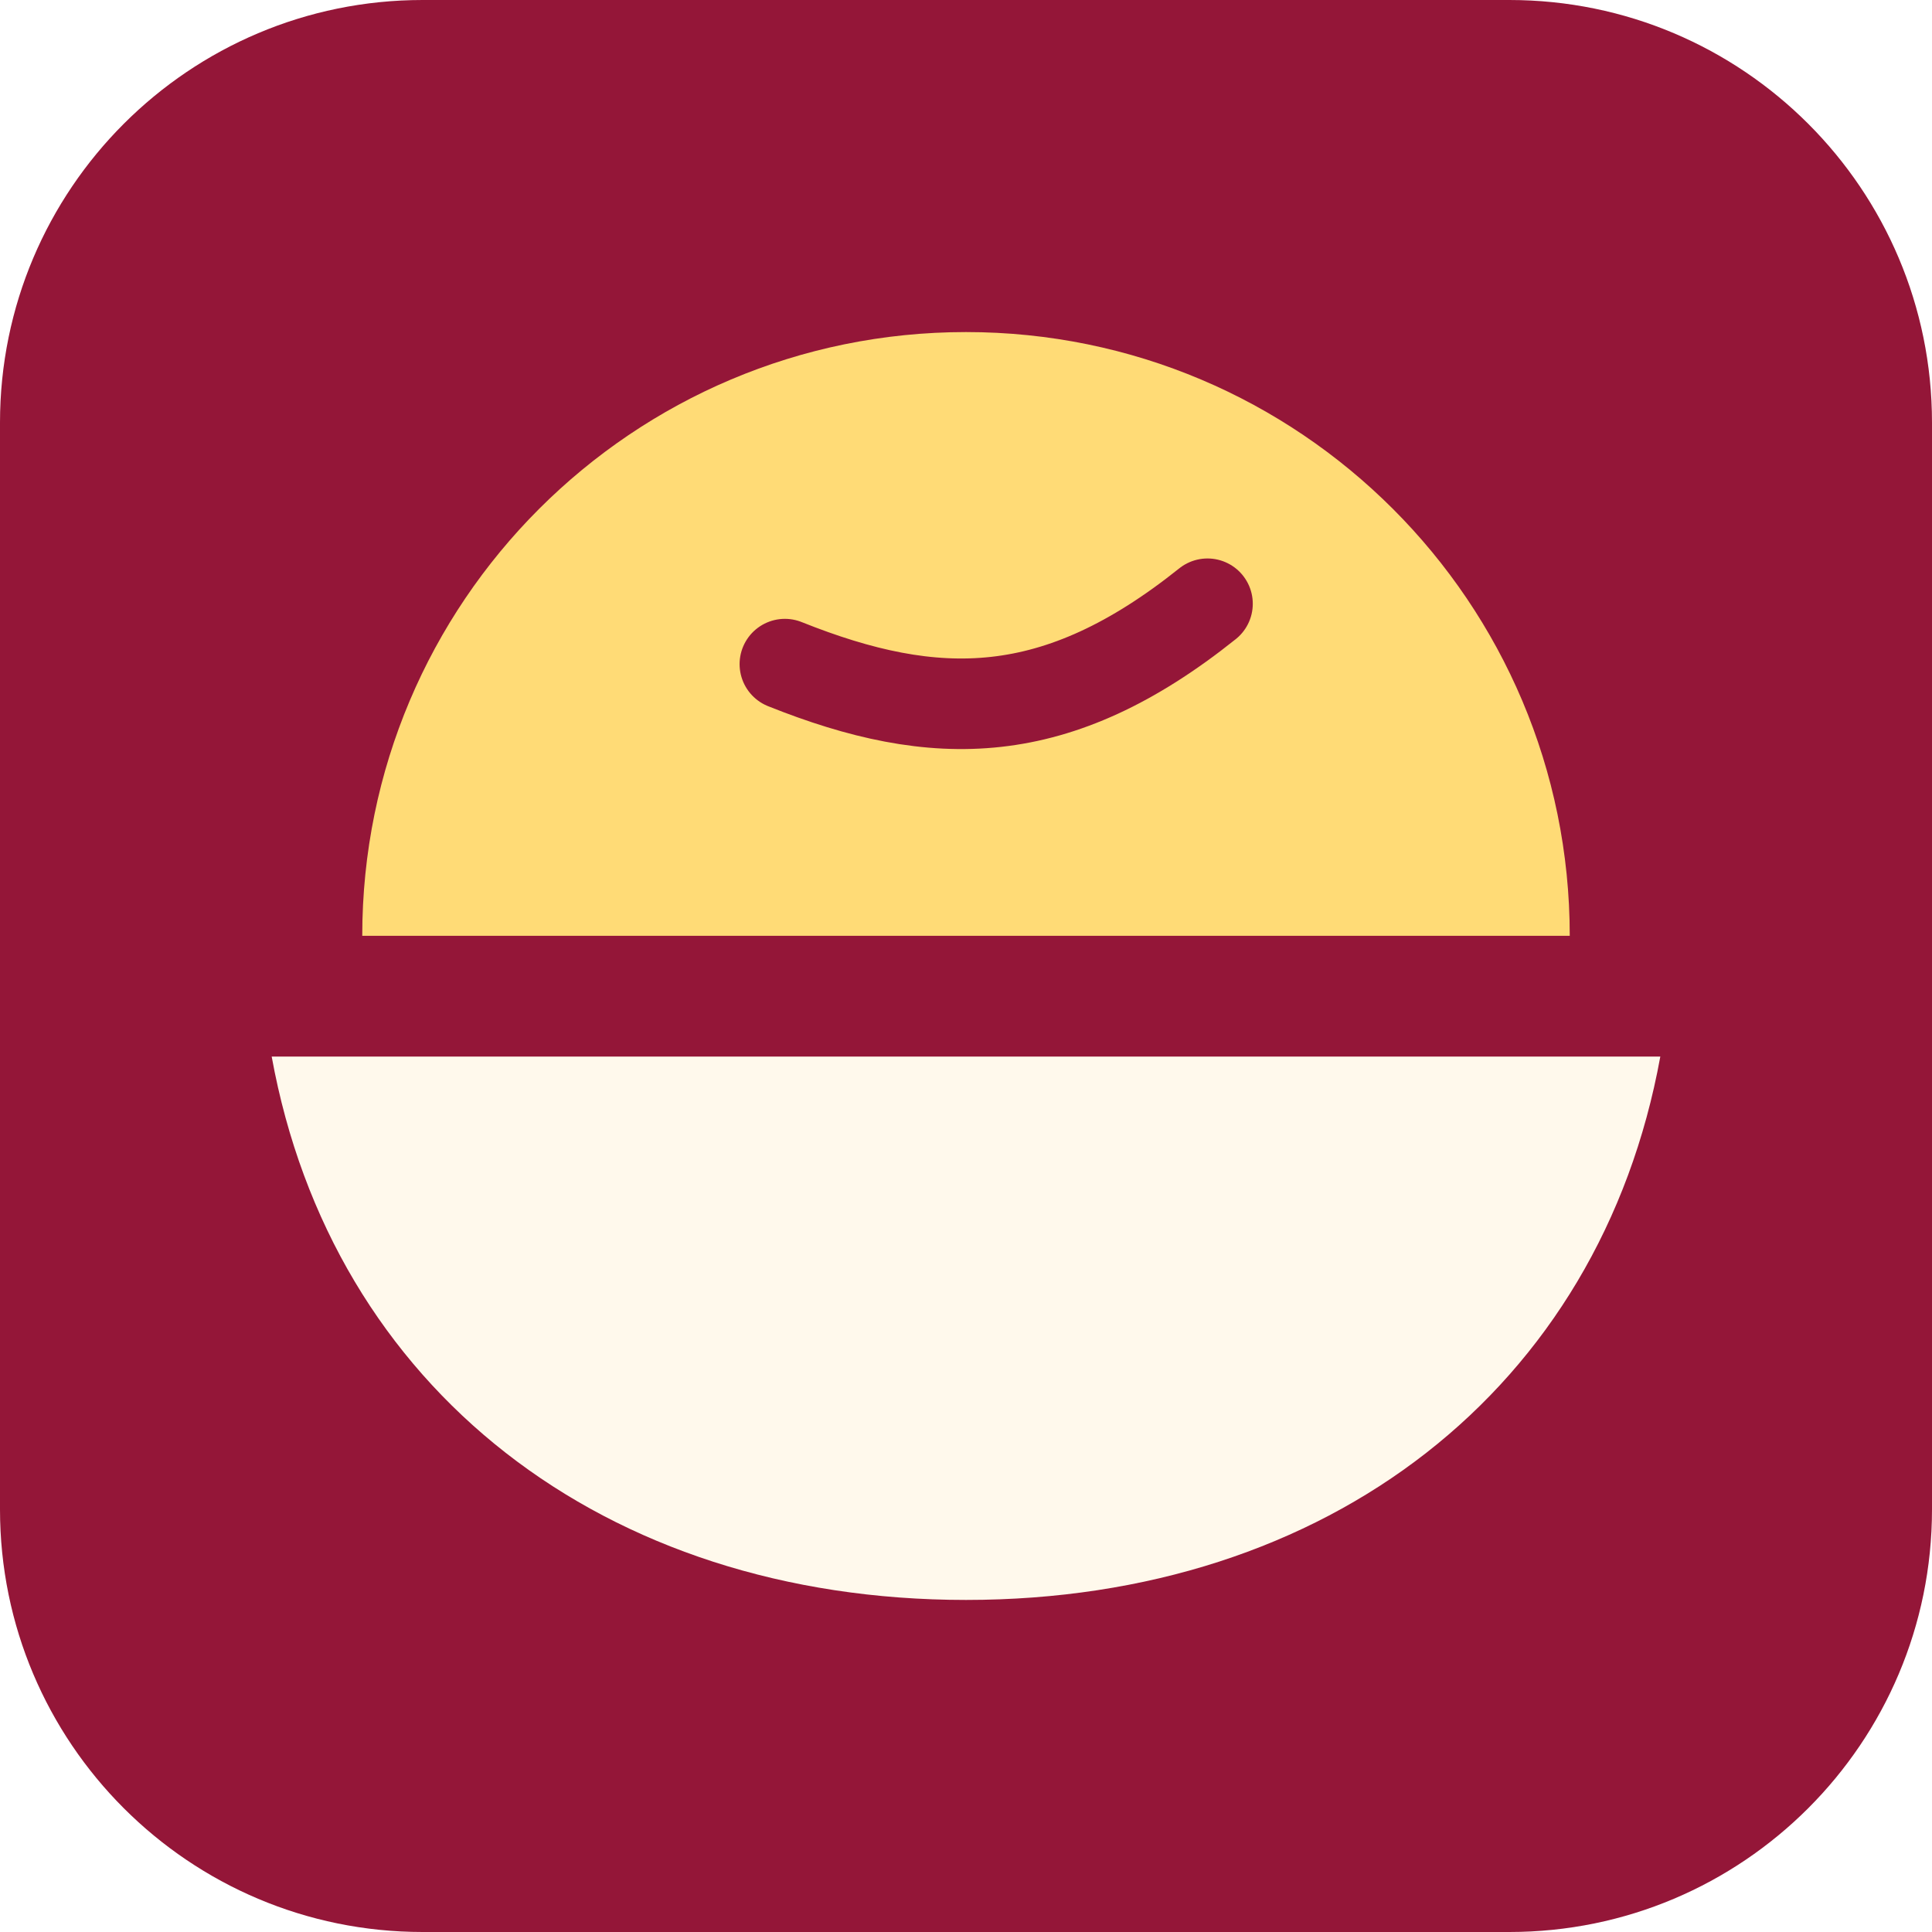
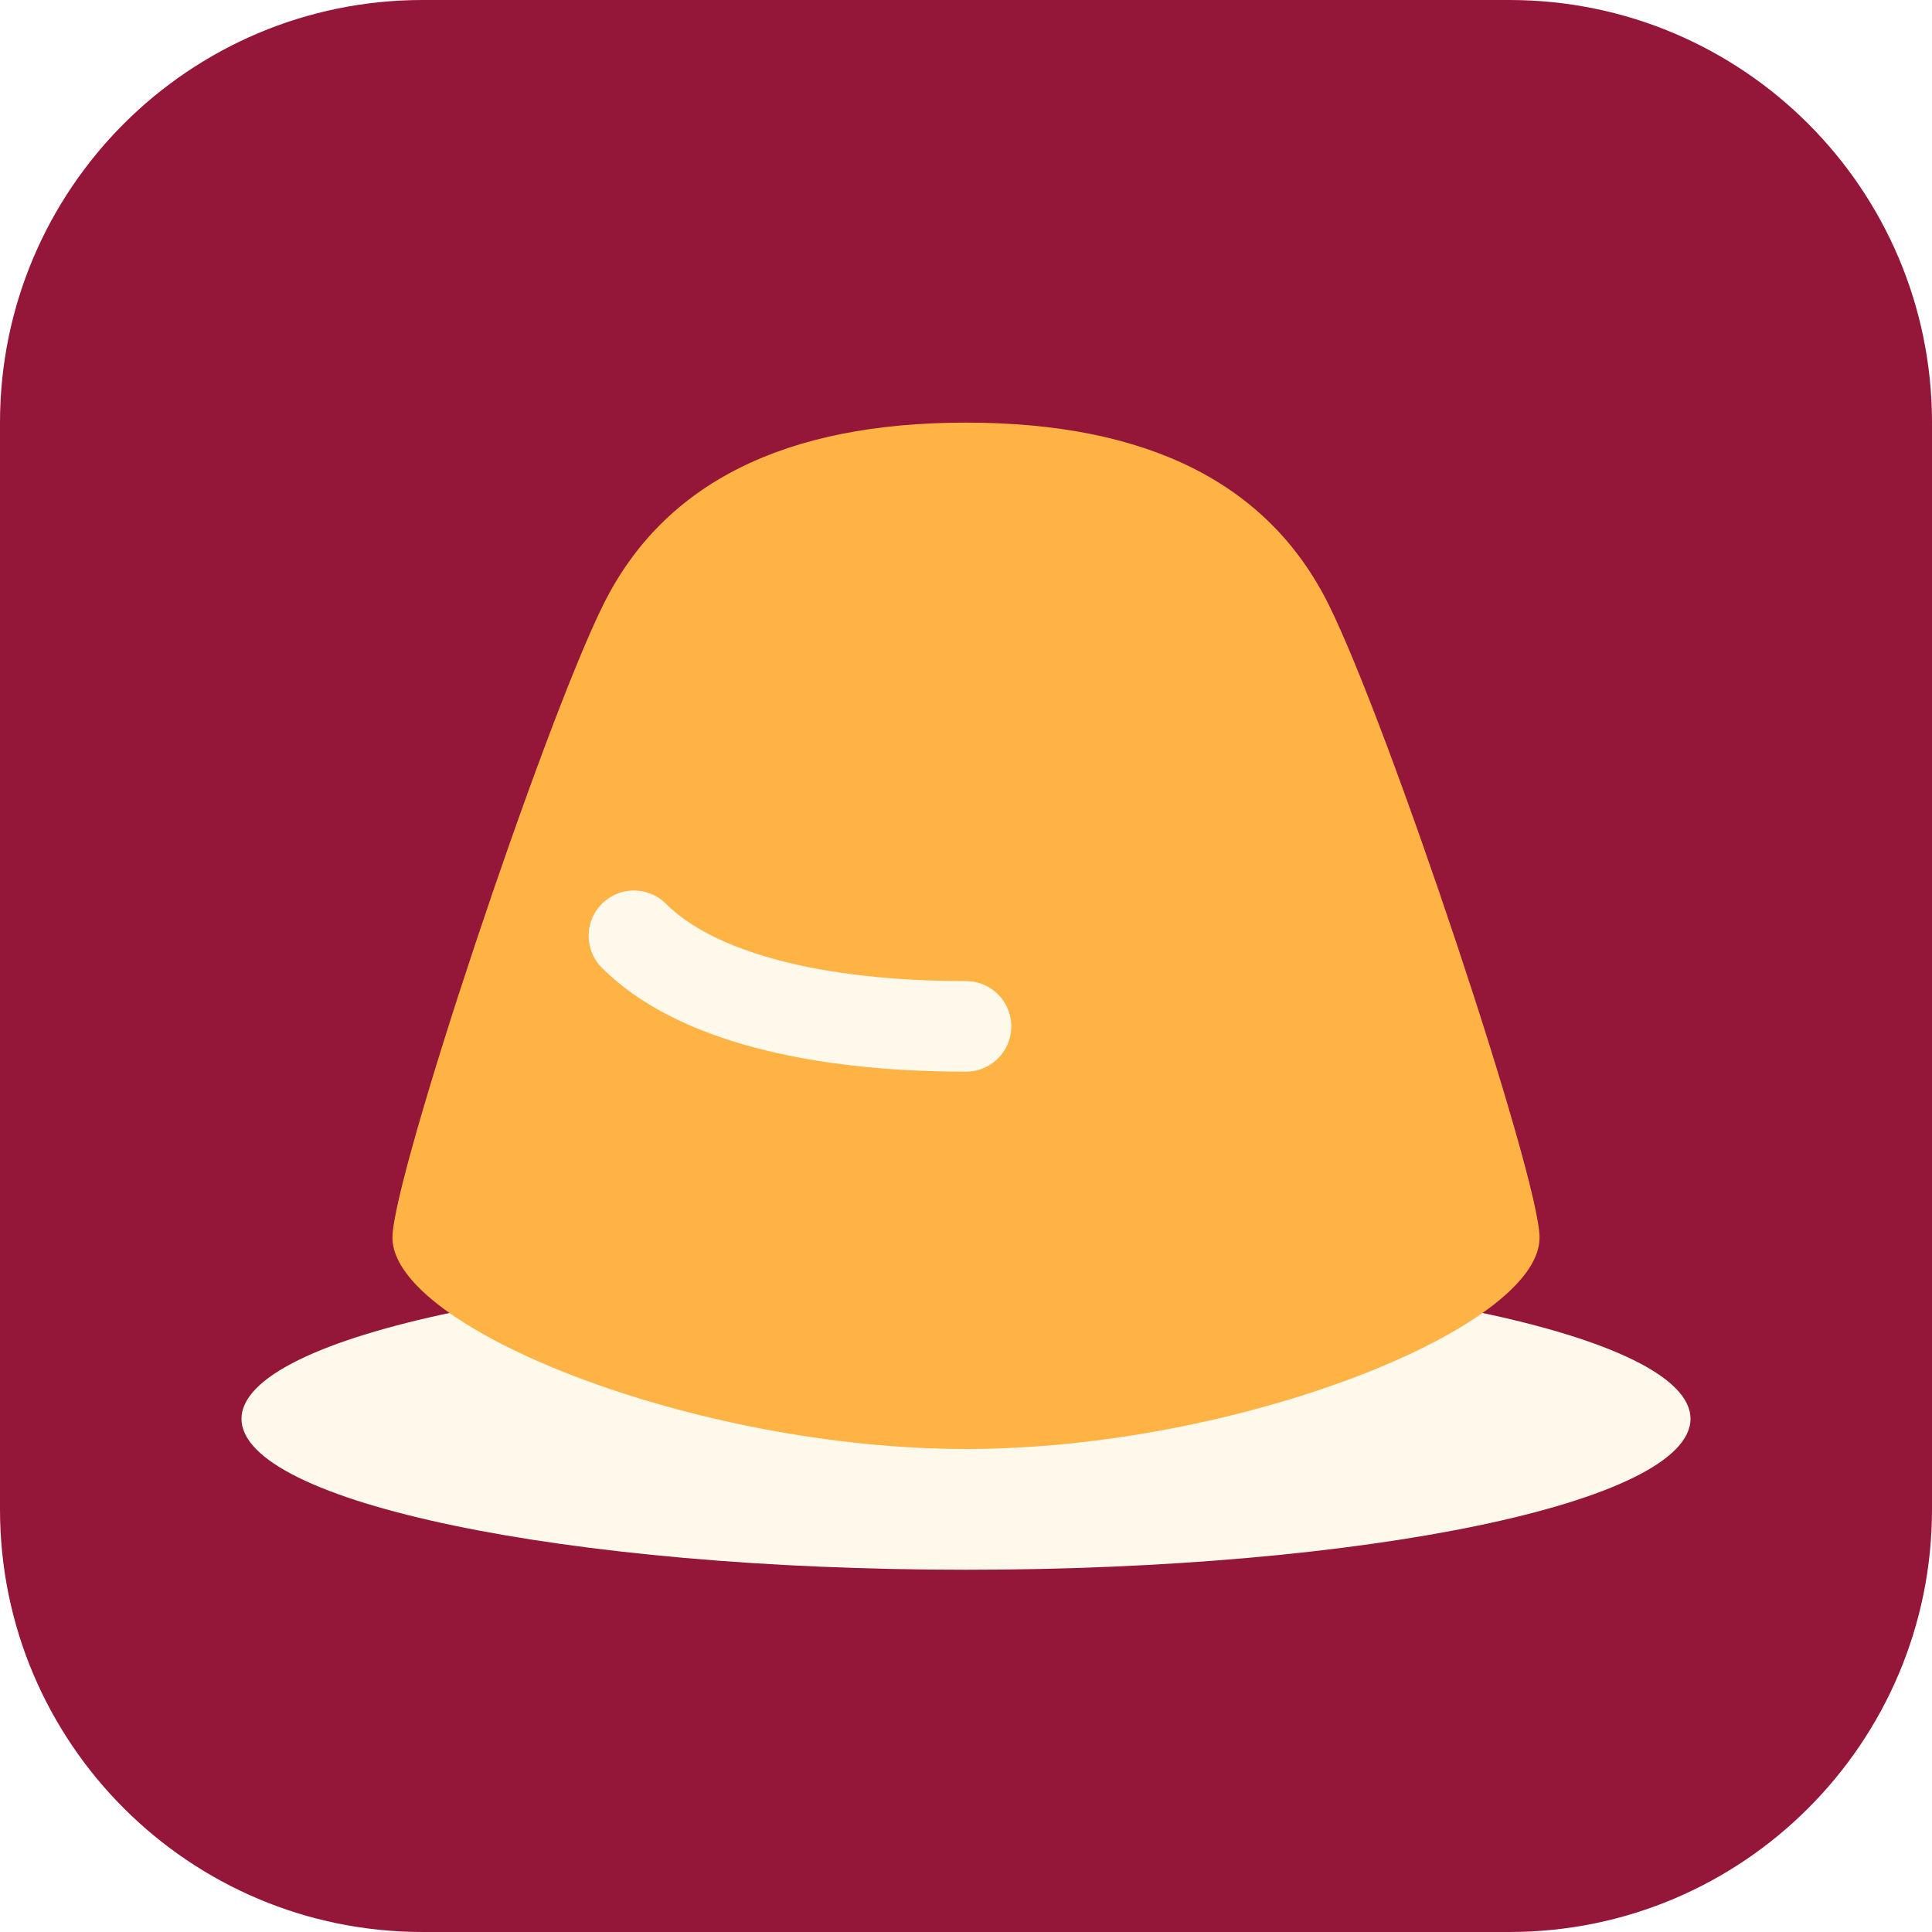
<svg xmlns="http://www.w3.org/2000/svg" viewBox="0 0 64 64">
  <rect width="64" height="64" rx="14" fill="#941638" />
-   <path d="M12 31a20 20 0 0 1 40 0Z" fill="#ffdb76" />
-   <path d="M9 35h46c-2 11-11 18-23 18S11 46 9 35Z" fill="#fff9ec" />
-   <path d="M26 22c5 2 9 2 14-2" fill="none" stroke="#941638" stroke-linecap="round" stroke-width="3" />
+   <ellipse cx="32" cy="47" rx="24" ry="5" fill="#fff9ec" />
+   <path d="M13 41c0-2 5-17 7-21 2-4 6-6 12-6s10 2 12 6c2 4 7 19 7 21 0 3-10 7-19 7s-19-4-19-7Z" fill="#ffb345" />
+   <path d="M21 31c2 2 6 3 11 3" fill="none" stroke="#fff9ec" stroke-linecap="round" stroke-width="3" />
</svg>
